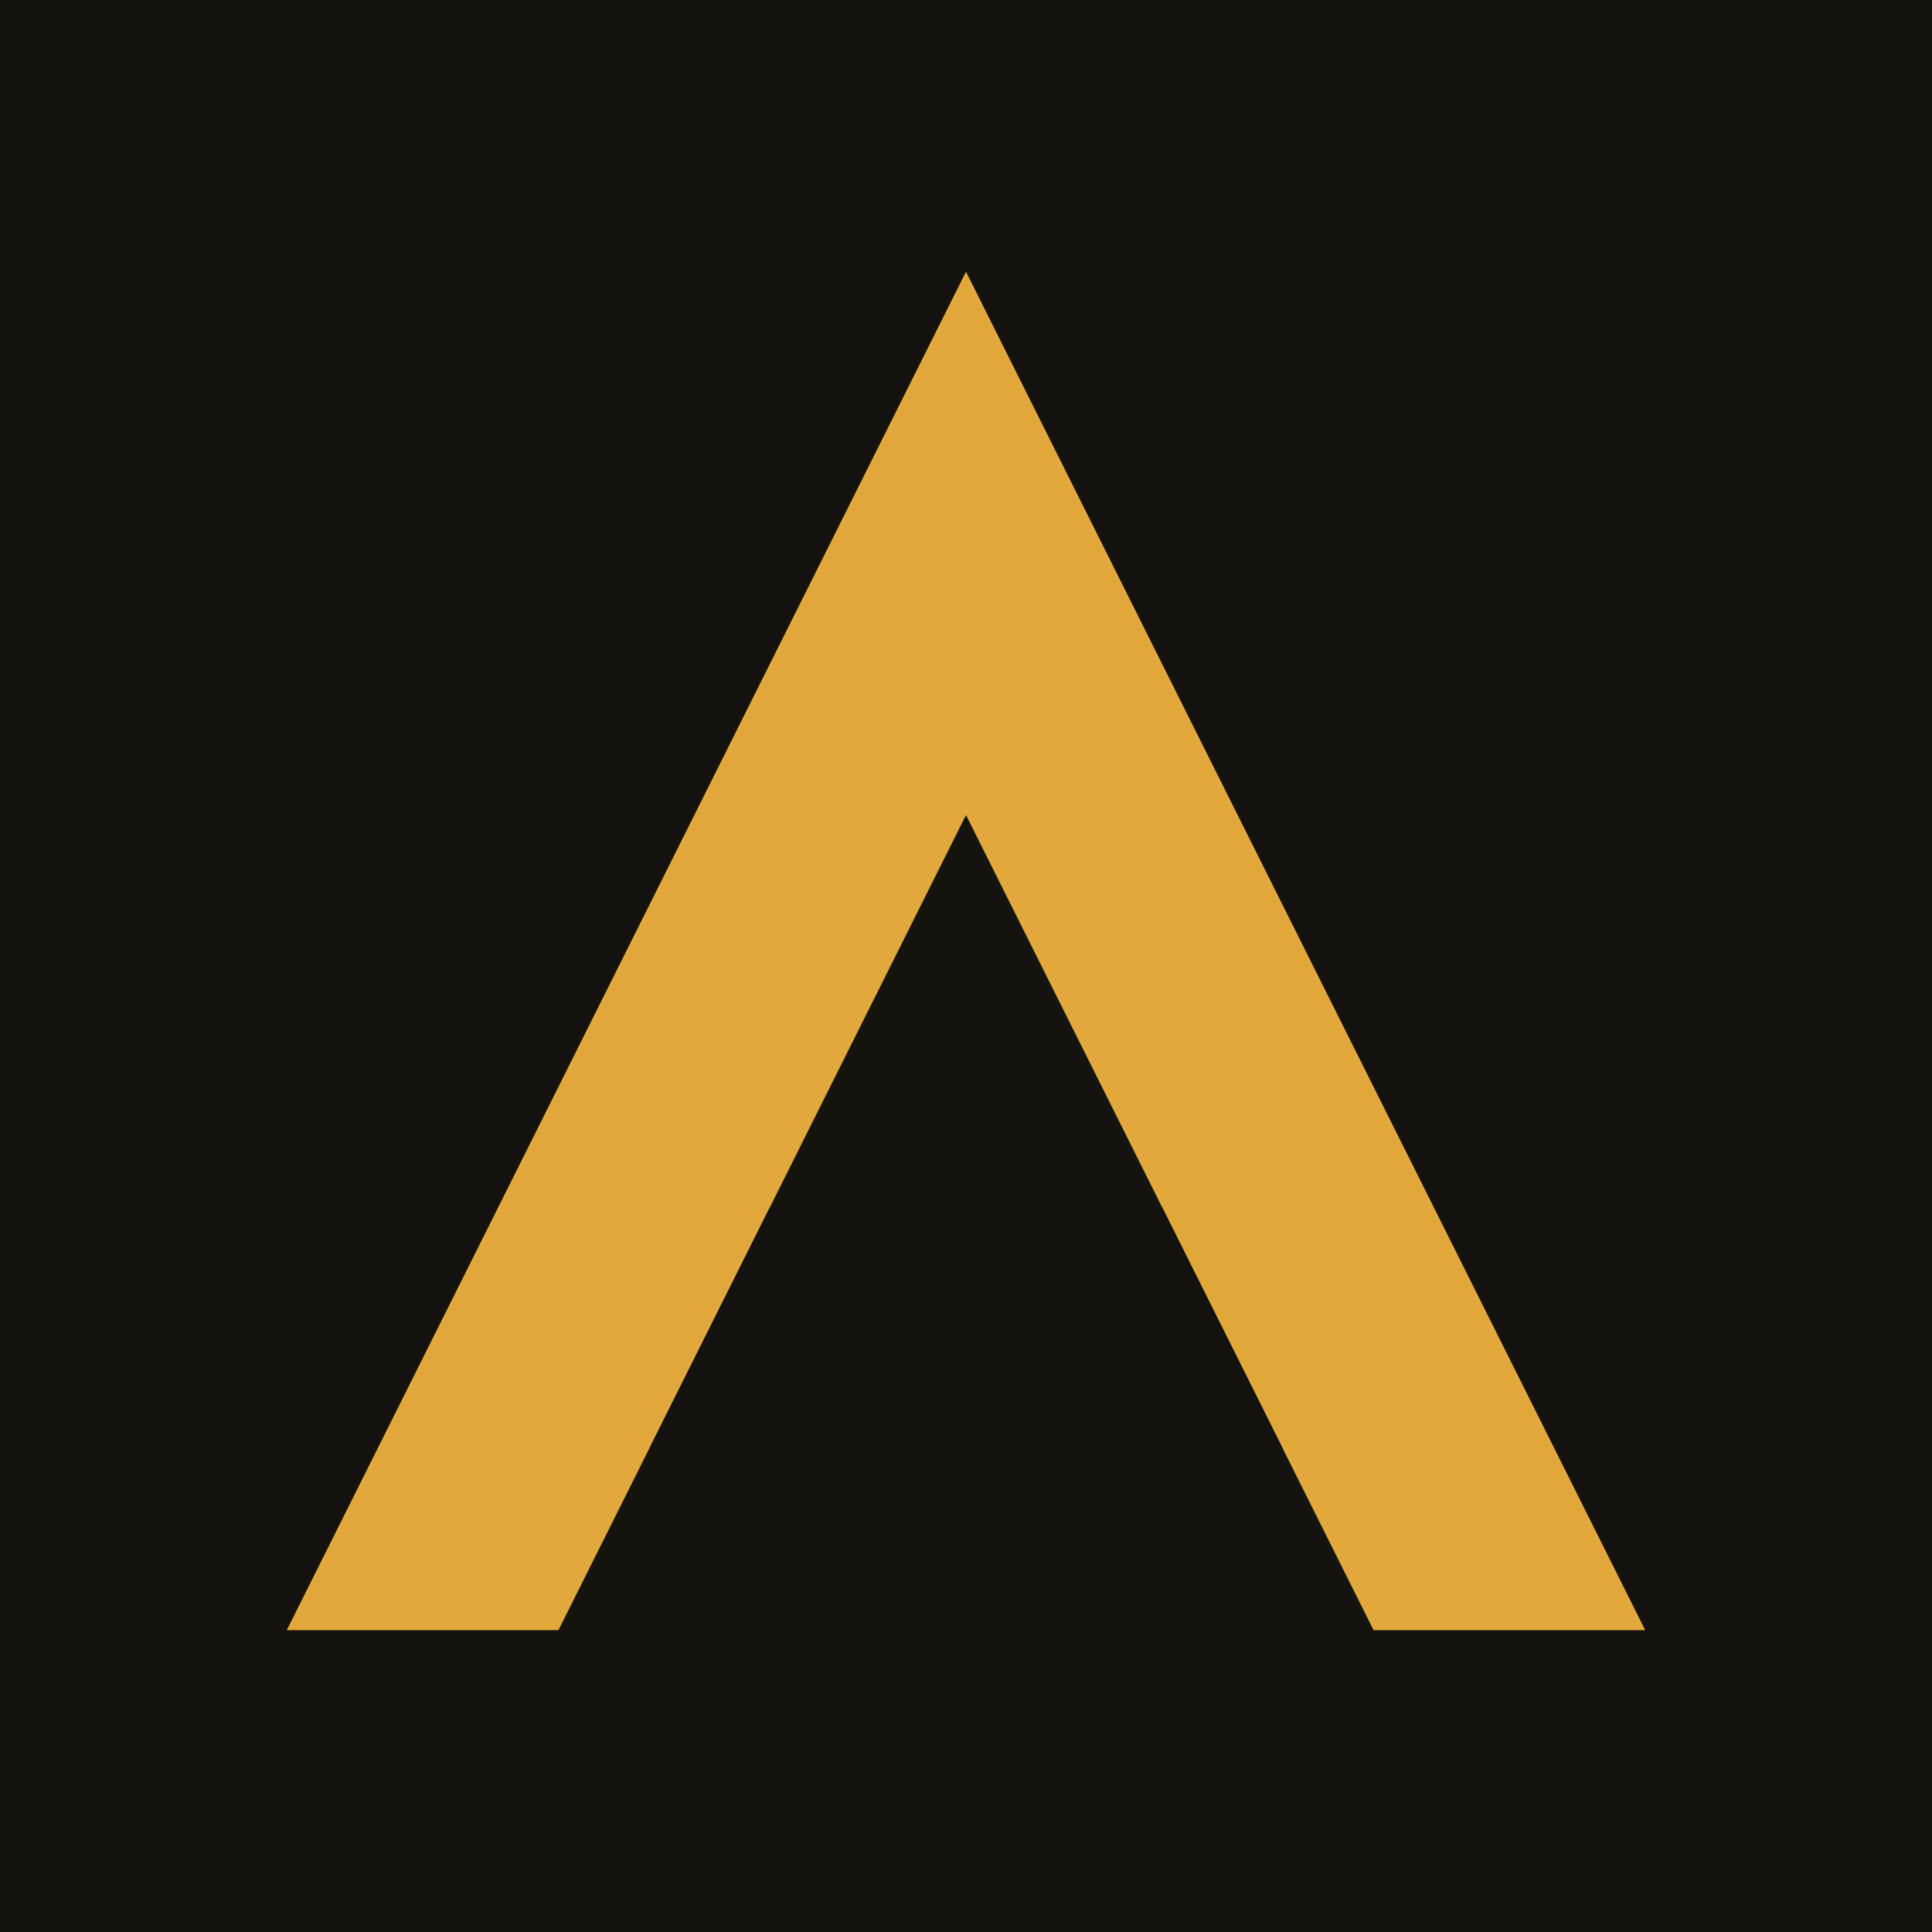
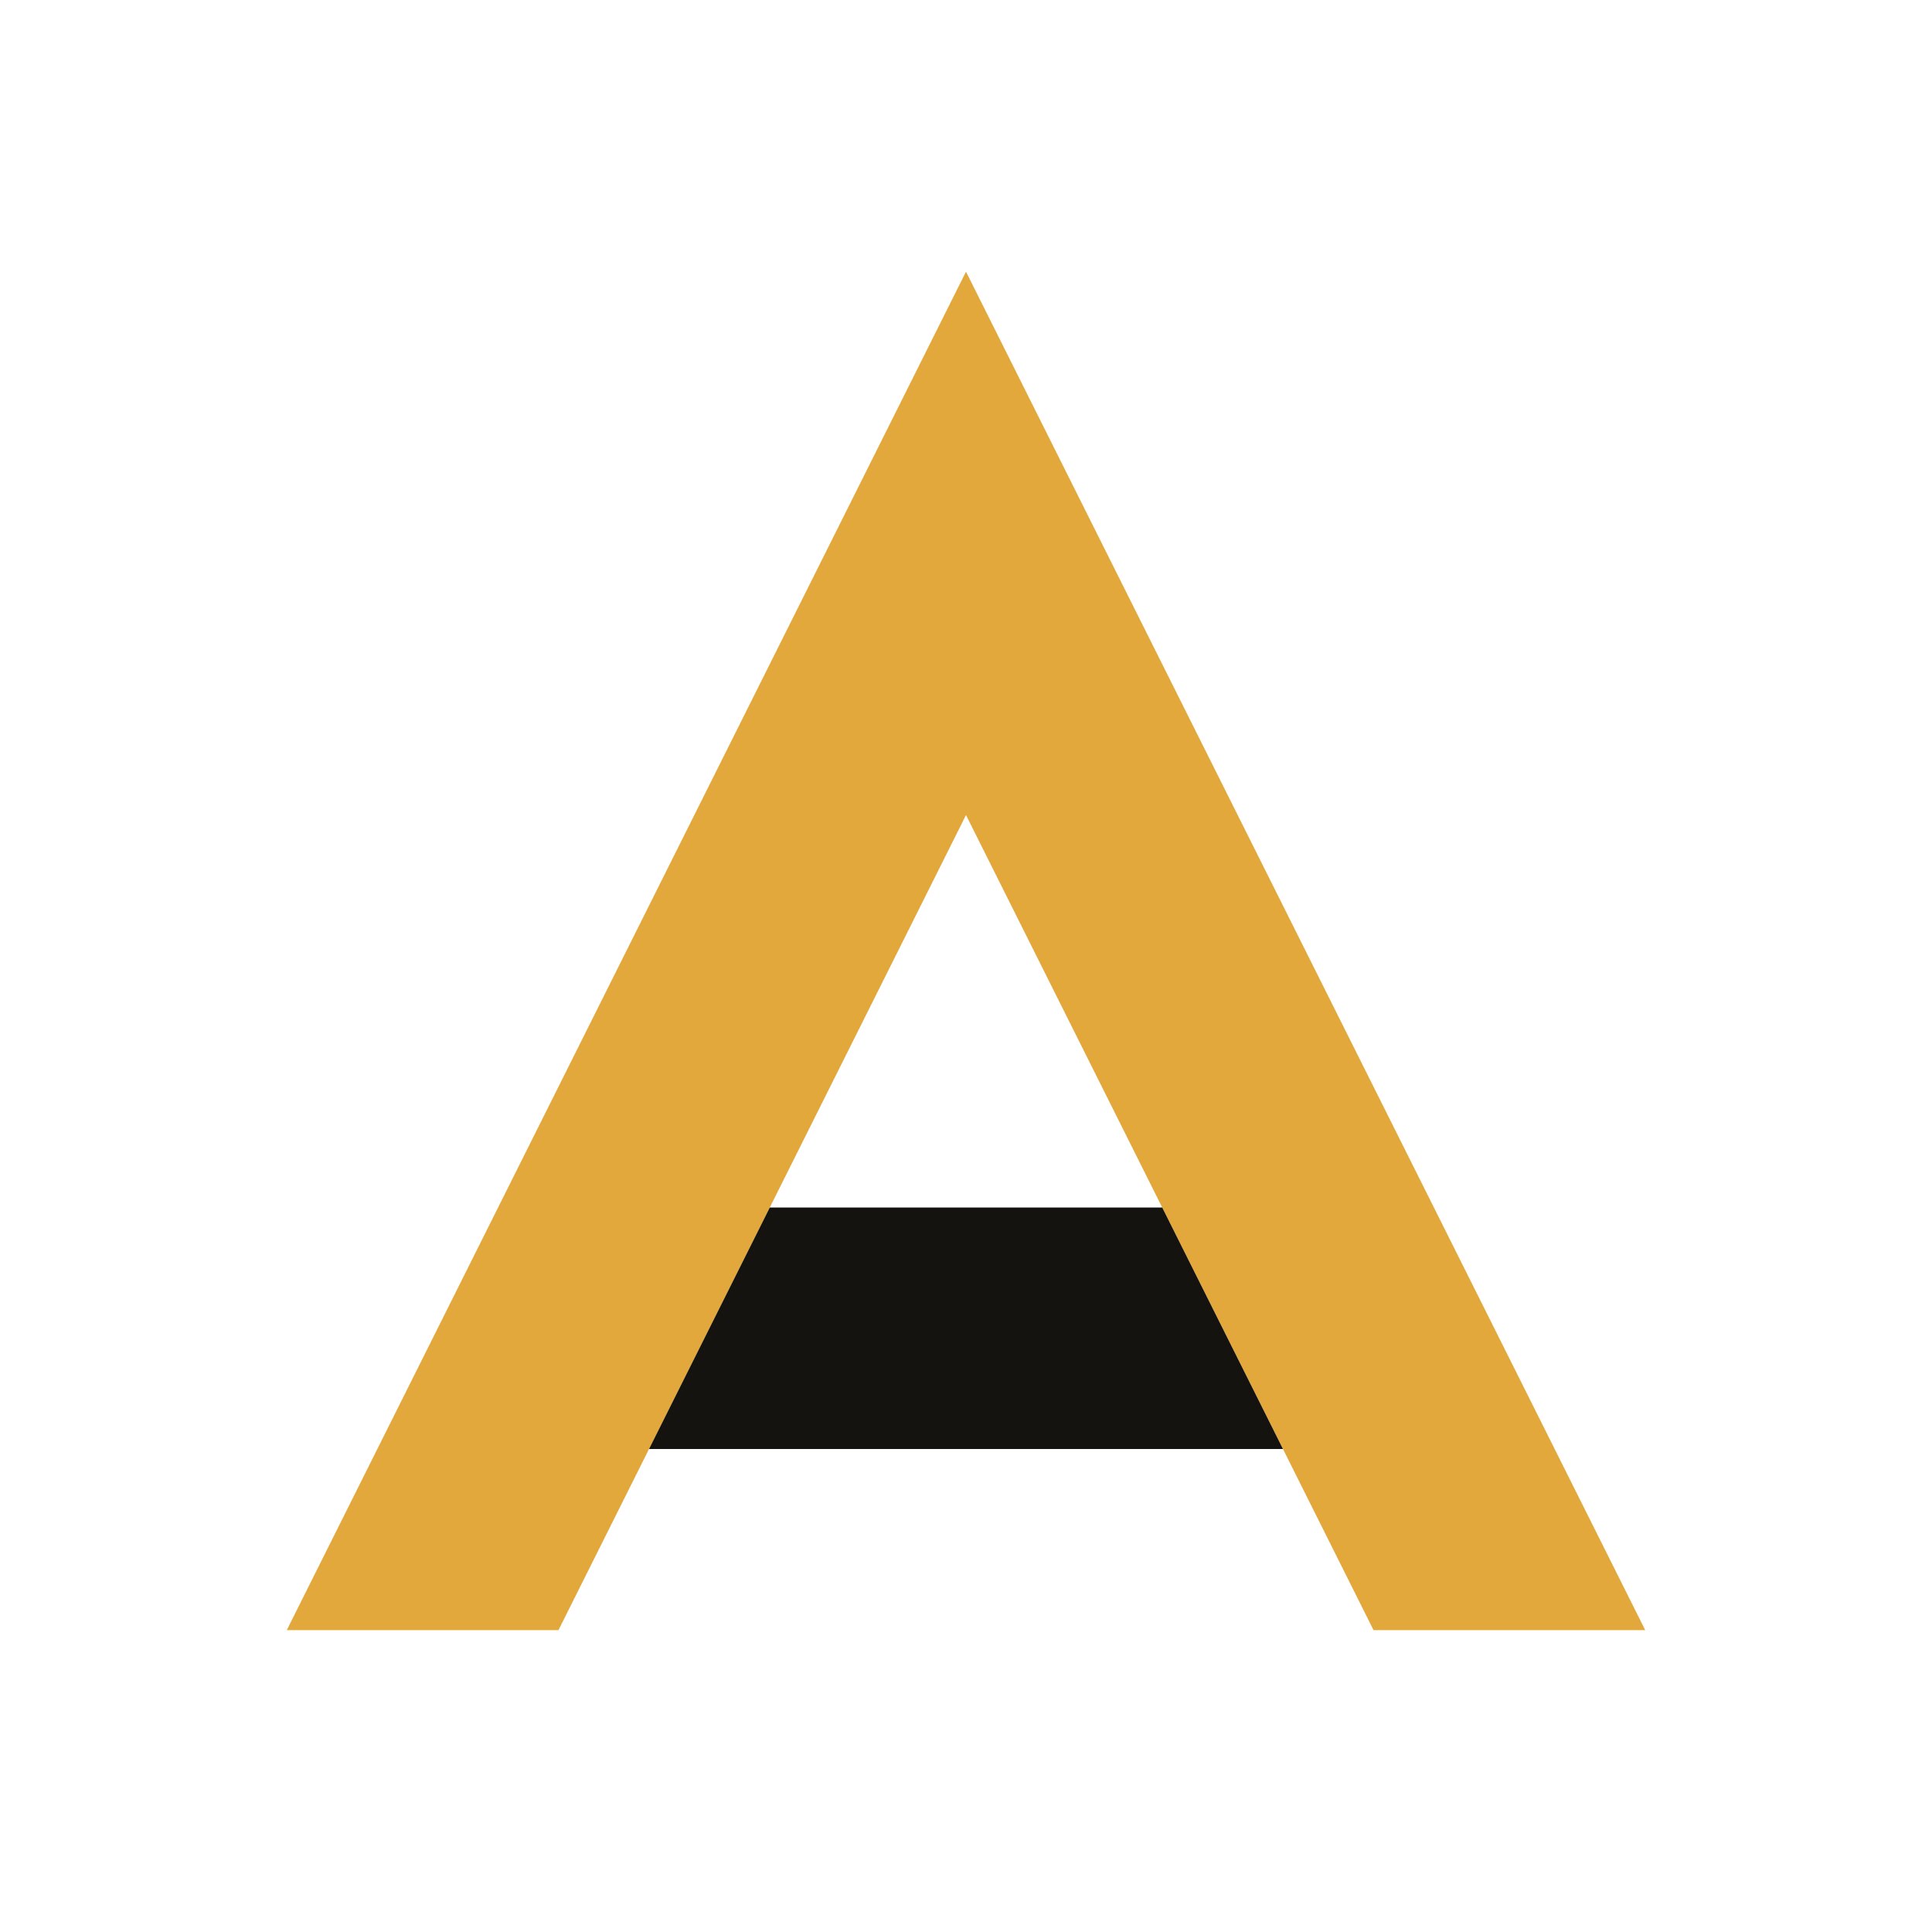
<svg xmlns="http://www.w3.org/2000/svg" viewBox="0 0 512 512" role="img" aria-labelledby="title description">
-   <rect width="512" height="512" fill="#15130F" />
  <path d="M256 72 76 432h72l108-216 108 216h72L256 72Z" fill="#E3A83B" />
  <path d="M204 320h104l32 64H172l32-64Z" fill="#15130F" />
</svg>
